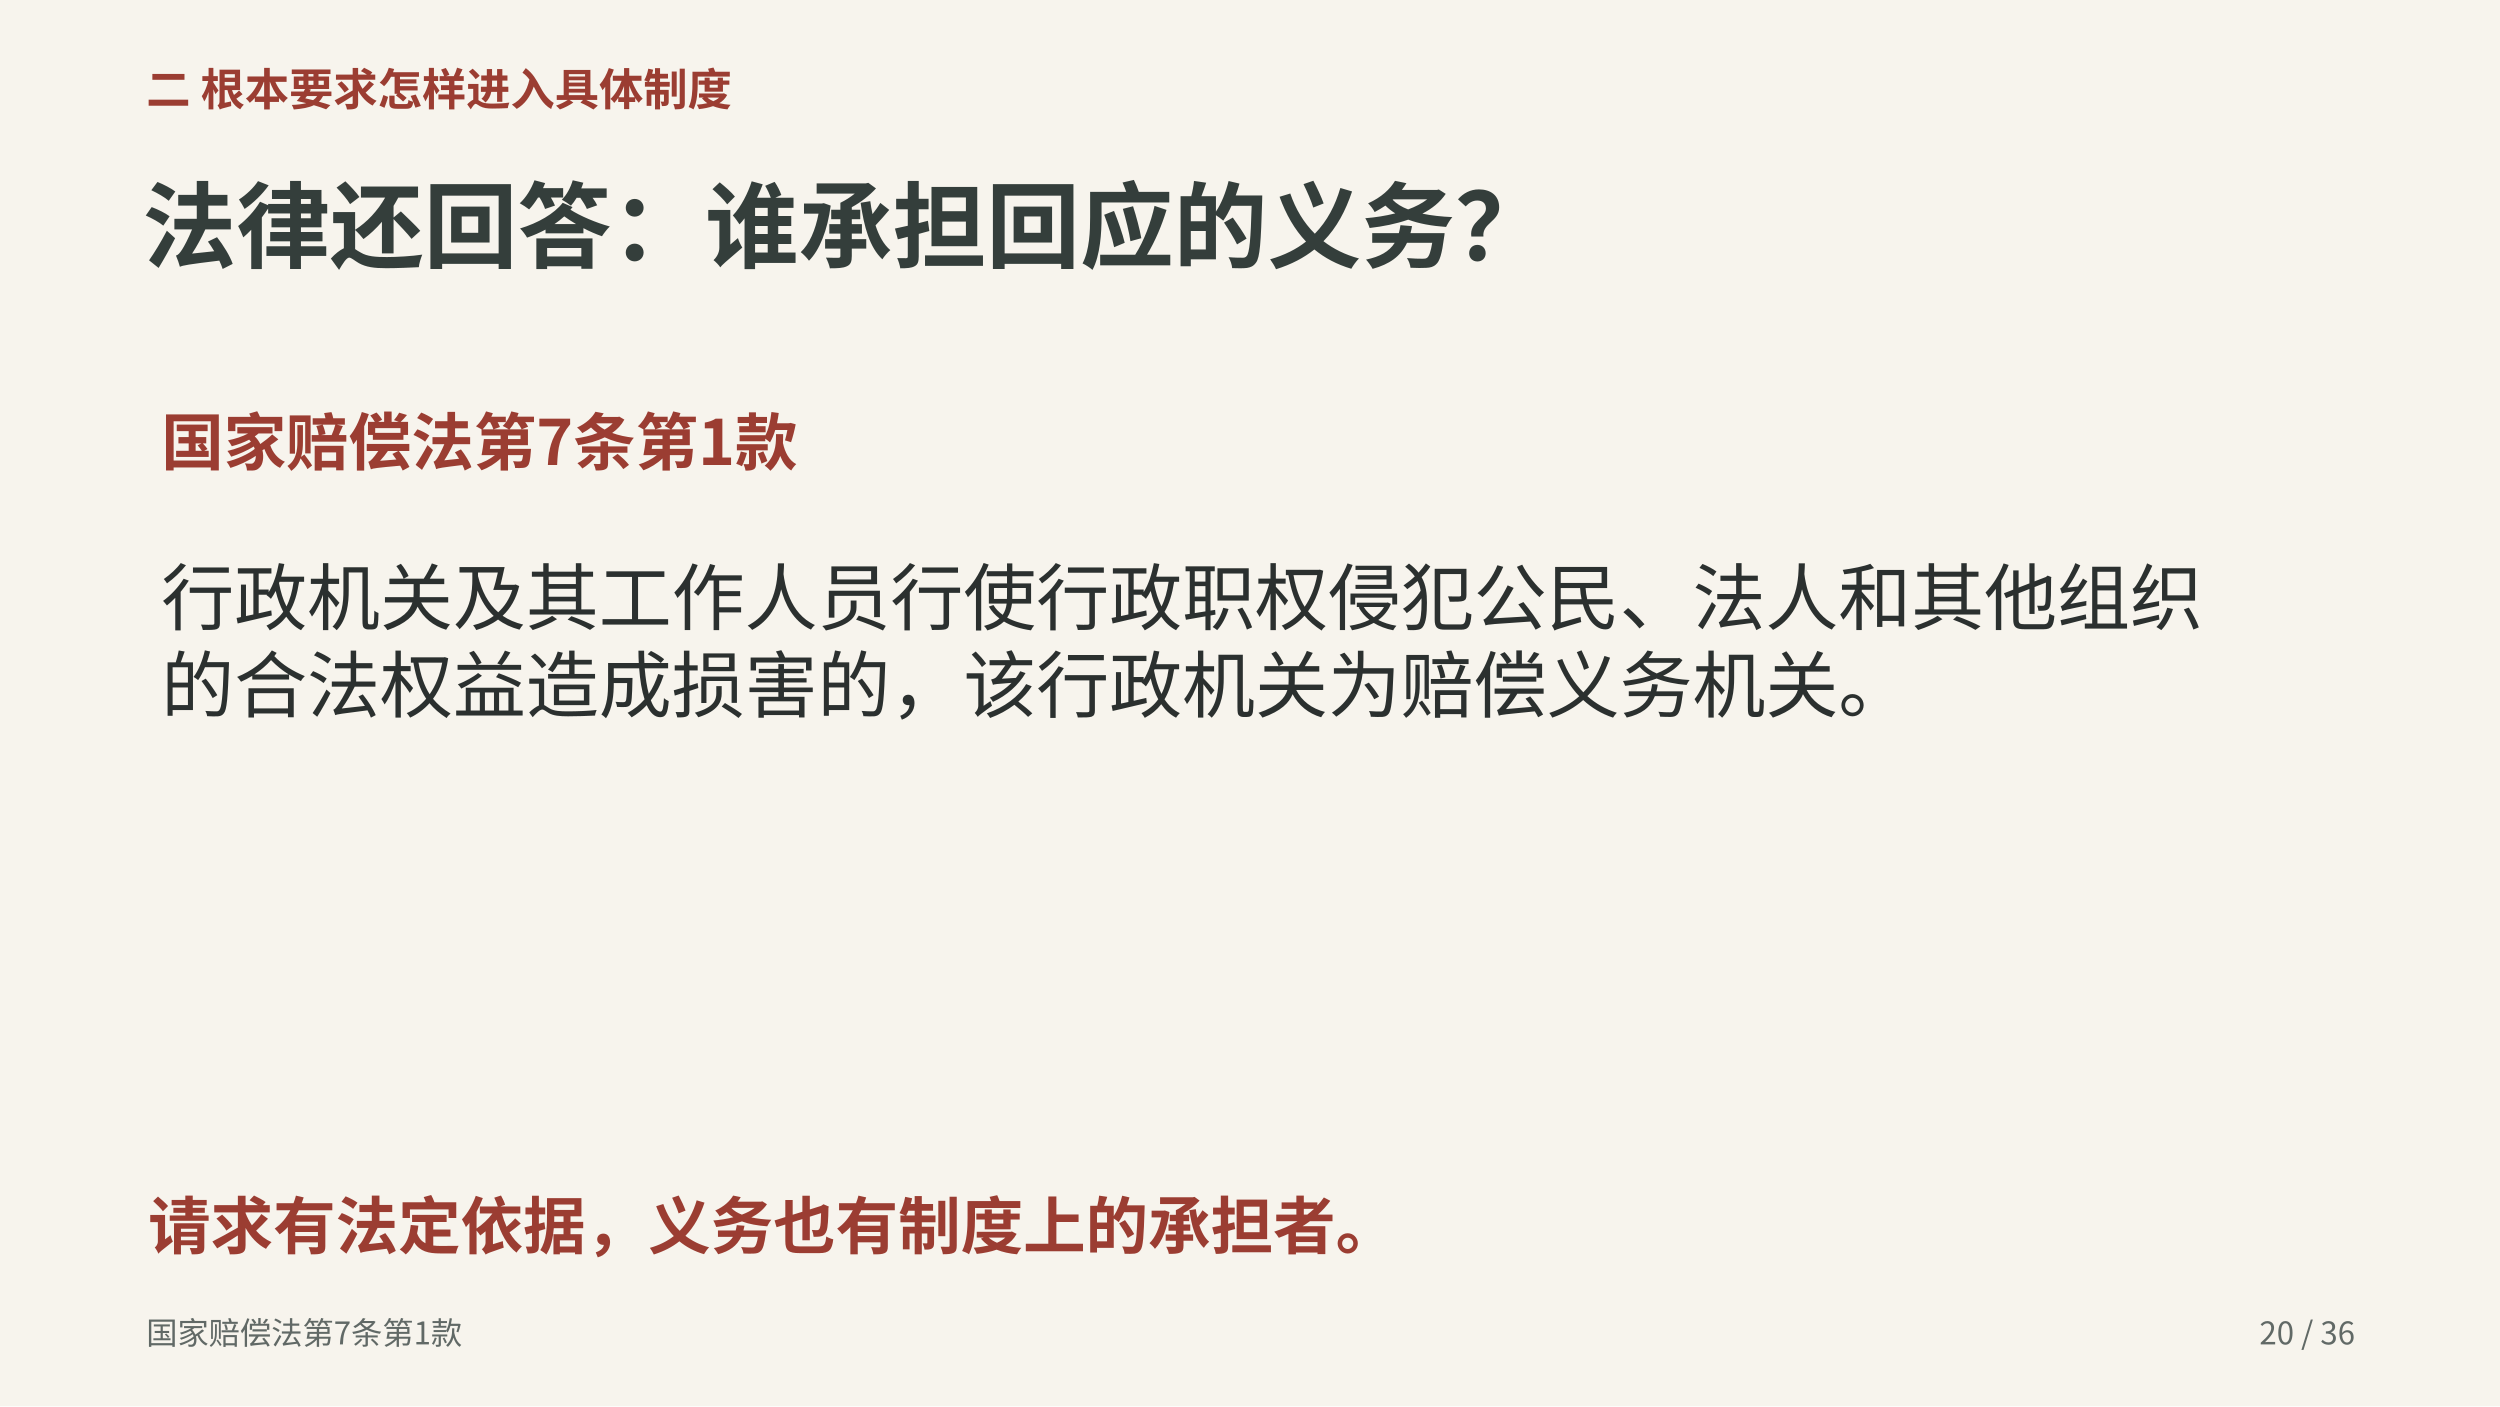
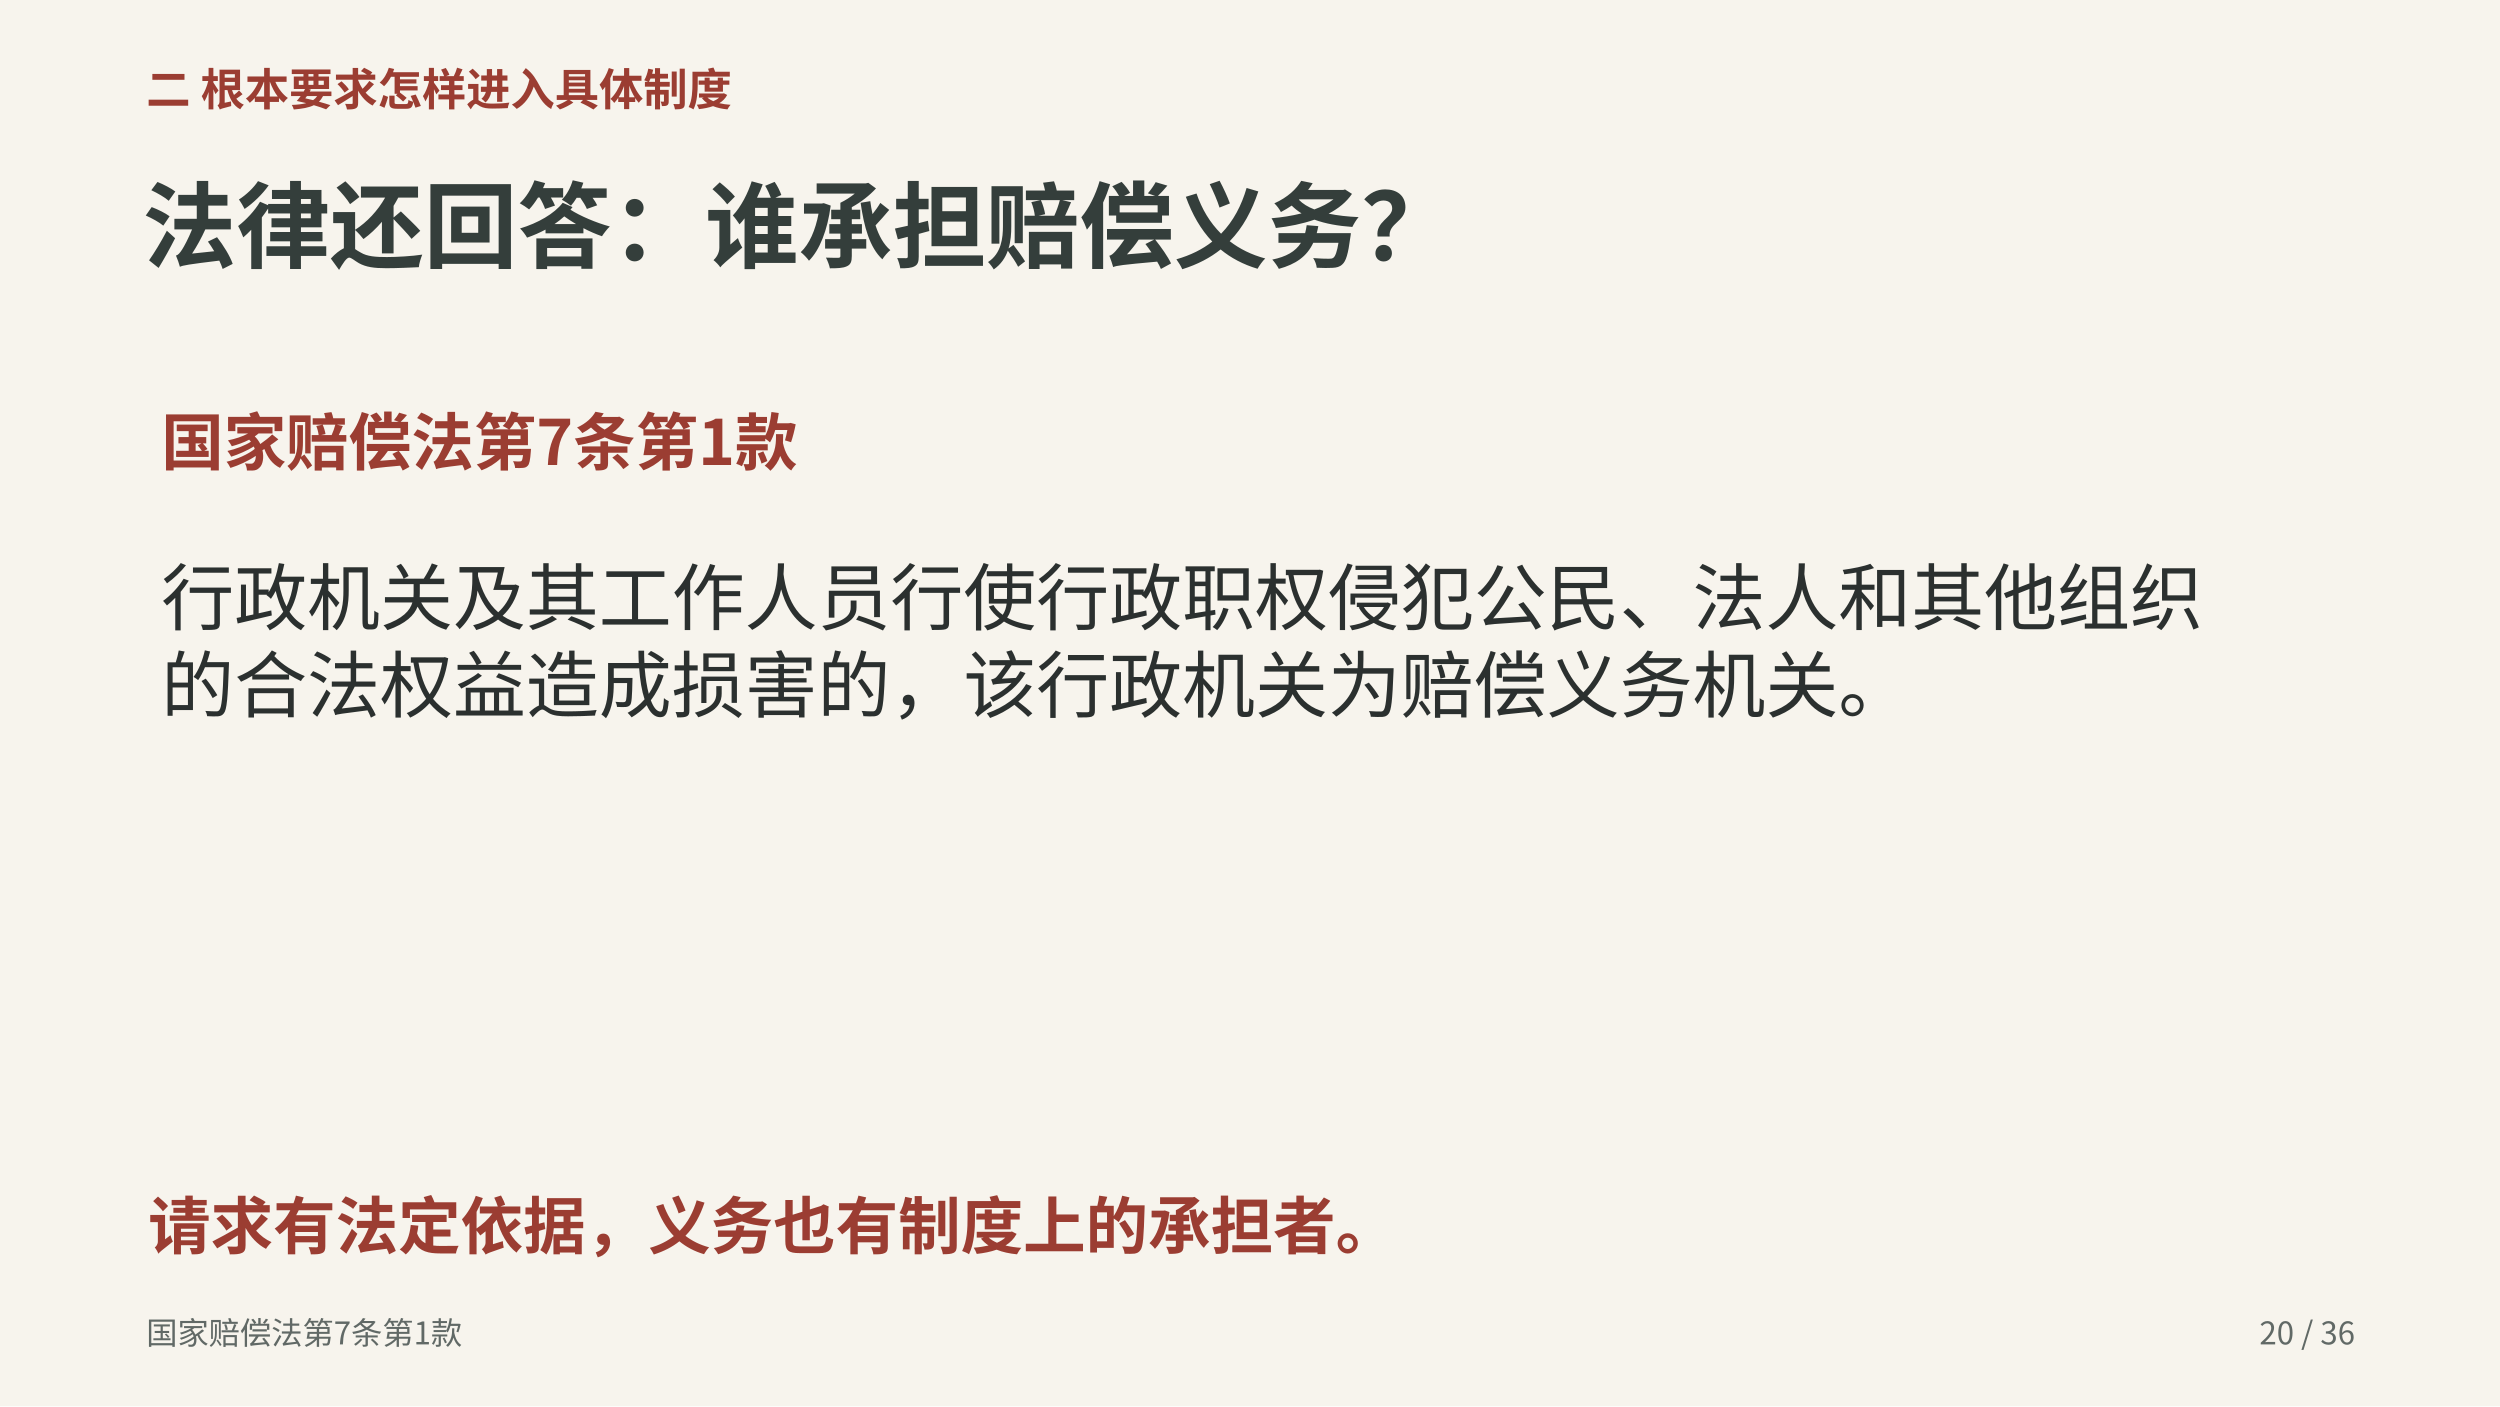
<svg xmlns="http://www.w3.org/2000/svg" viewBox="0 0 1600 900" width="1600" height="900">
  <defs>
    <marker id="arrow" viewBox="0 0 10 10" refX="8" refY="5" markerWidth="5" markerHeight="5" orient="auto-start-reverse">
      <path d="M 0 0 L 10 5 L 0 10 z" fill="#9B3D32" />
    </marker>
  </defs>
  <rect width="1600" height="900" fill="#F7F4ED" />
  <text x="93.6" y="67.5" font-family="Microsoft YaHei, Noto Sans CJK SC, sans-serif" font-size="28.333" font-weight="700" fill="#9B3D32" text-anchor="start">
    <tspan x="93.6" dy="0">二 根本要求怎样进入具体制度</tspan>
  </text>
  <text x="91.2" y="166.8" font-family="Microsoft YaHei, Noto Sans CJK SC, sans-serif" font-size="60" font-weight="700" fill="#343E3B" text-anchor="start">
-     <tspan x="91.2" dy="0">法律还回答：谁承担回应的义务？</tspan>
+     <tspan x="91.2" dy="0">法律还回答：谁承担赔偿义务？</tspan>
  </text>
  <text x="103.2" y="297.6" font-family="Microsoft YaHei, Noto Sans CJK SC, sans-serif" font-size="40" font-weight="700" fill="#9B3D32" text-anchor="start">
    <tspan x="103.2" dy="0">国家赔偿法第7条第1款</tspan>
  </text>
  <text x="103.2" y="399.6" font-family="Microsoft YaHei, Noto Sans CJK SC, sans-serif" font-size="46.667" font-weight="400" fill="#2B302F" text-anchor="start">
    <tspan x="103.2" dy="0">行政机关及其工作人员行使行政职权侵犯公民、法人和其他组织</tspan>
    <tspan x="103.2" dy="56">的合法权益造成损害的，该行政机关为赔偿义务机关。</tspan>
  </text>
  <text x="94.8" y="799.2" font-family="Microsoft YaHei, Noto Sans CJK SC, sans-serif" font-size="40" font-weight="700" fill="#9B3D32" text-anchor="start">
    <tspan x="94.8" dy="0">请求有法定依据，义务也有制度上的承担者。</tspan>
  </text>
  <text x="93.6" y="860.4" font-family="Microsoft YaHei, Noto Sans CJK SC, sans-serif" font-size="20" font-weight="400" fill="#616966" text-anchor="start">
    <tspan x="93.6" dy="0">国家赔偿法第7条第1款</tspan>
  </text>
  <text x="1507.2" y="860.4" font-family="Microsoft YaHei, Noto Sans CJK SC, sans-serif" font-size="20" font-weight="400" fill="#616966" text-anchor="end">
    <tspan x="1507.2" dy="0">20 / 36</tspan>
  </text>
</svg>
